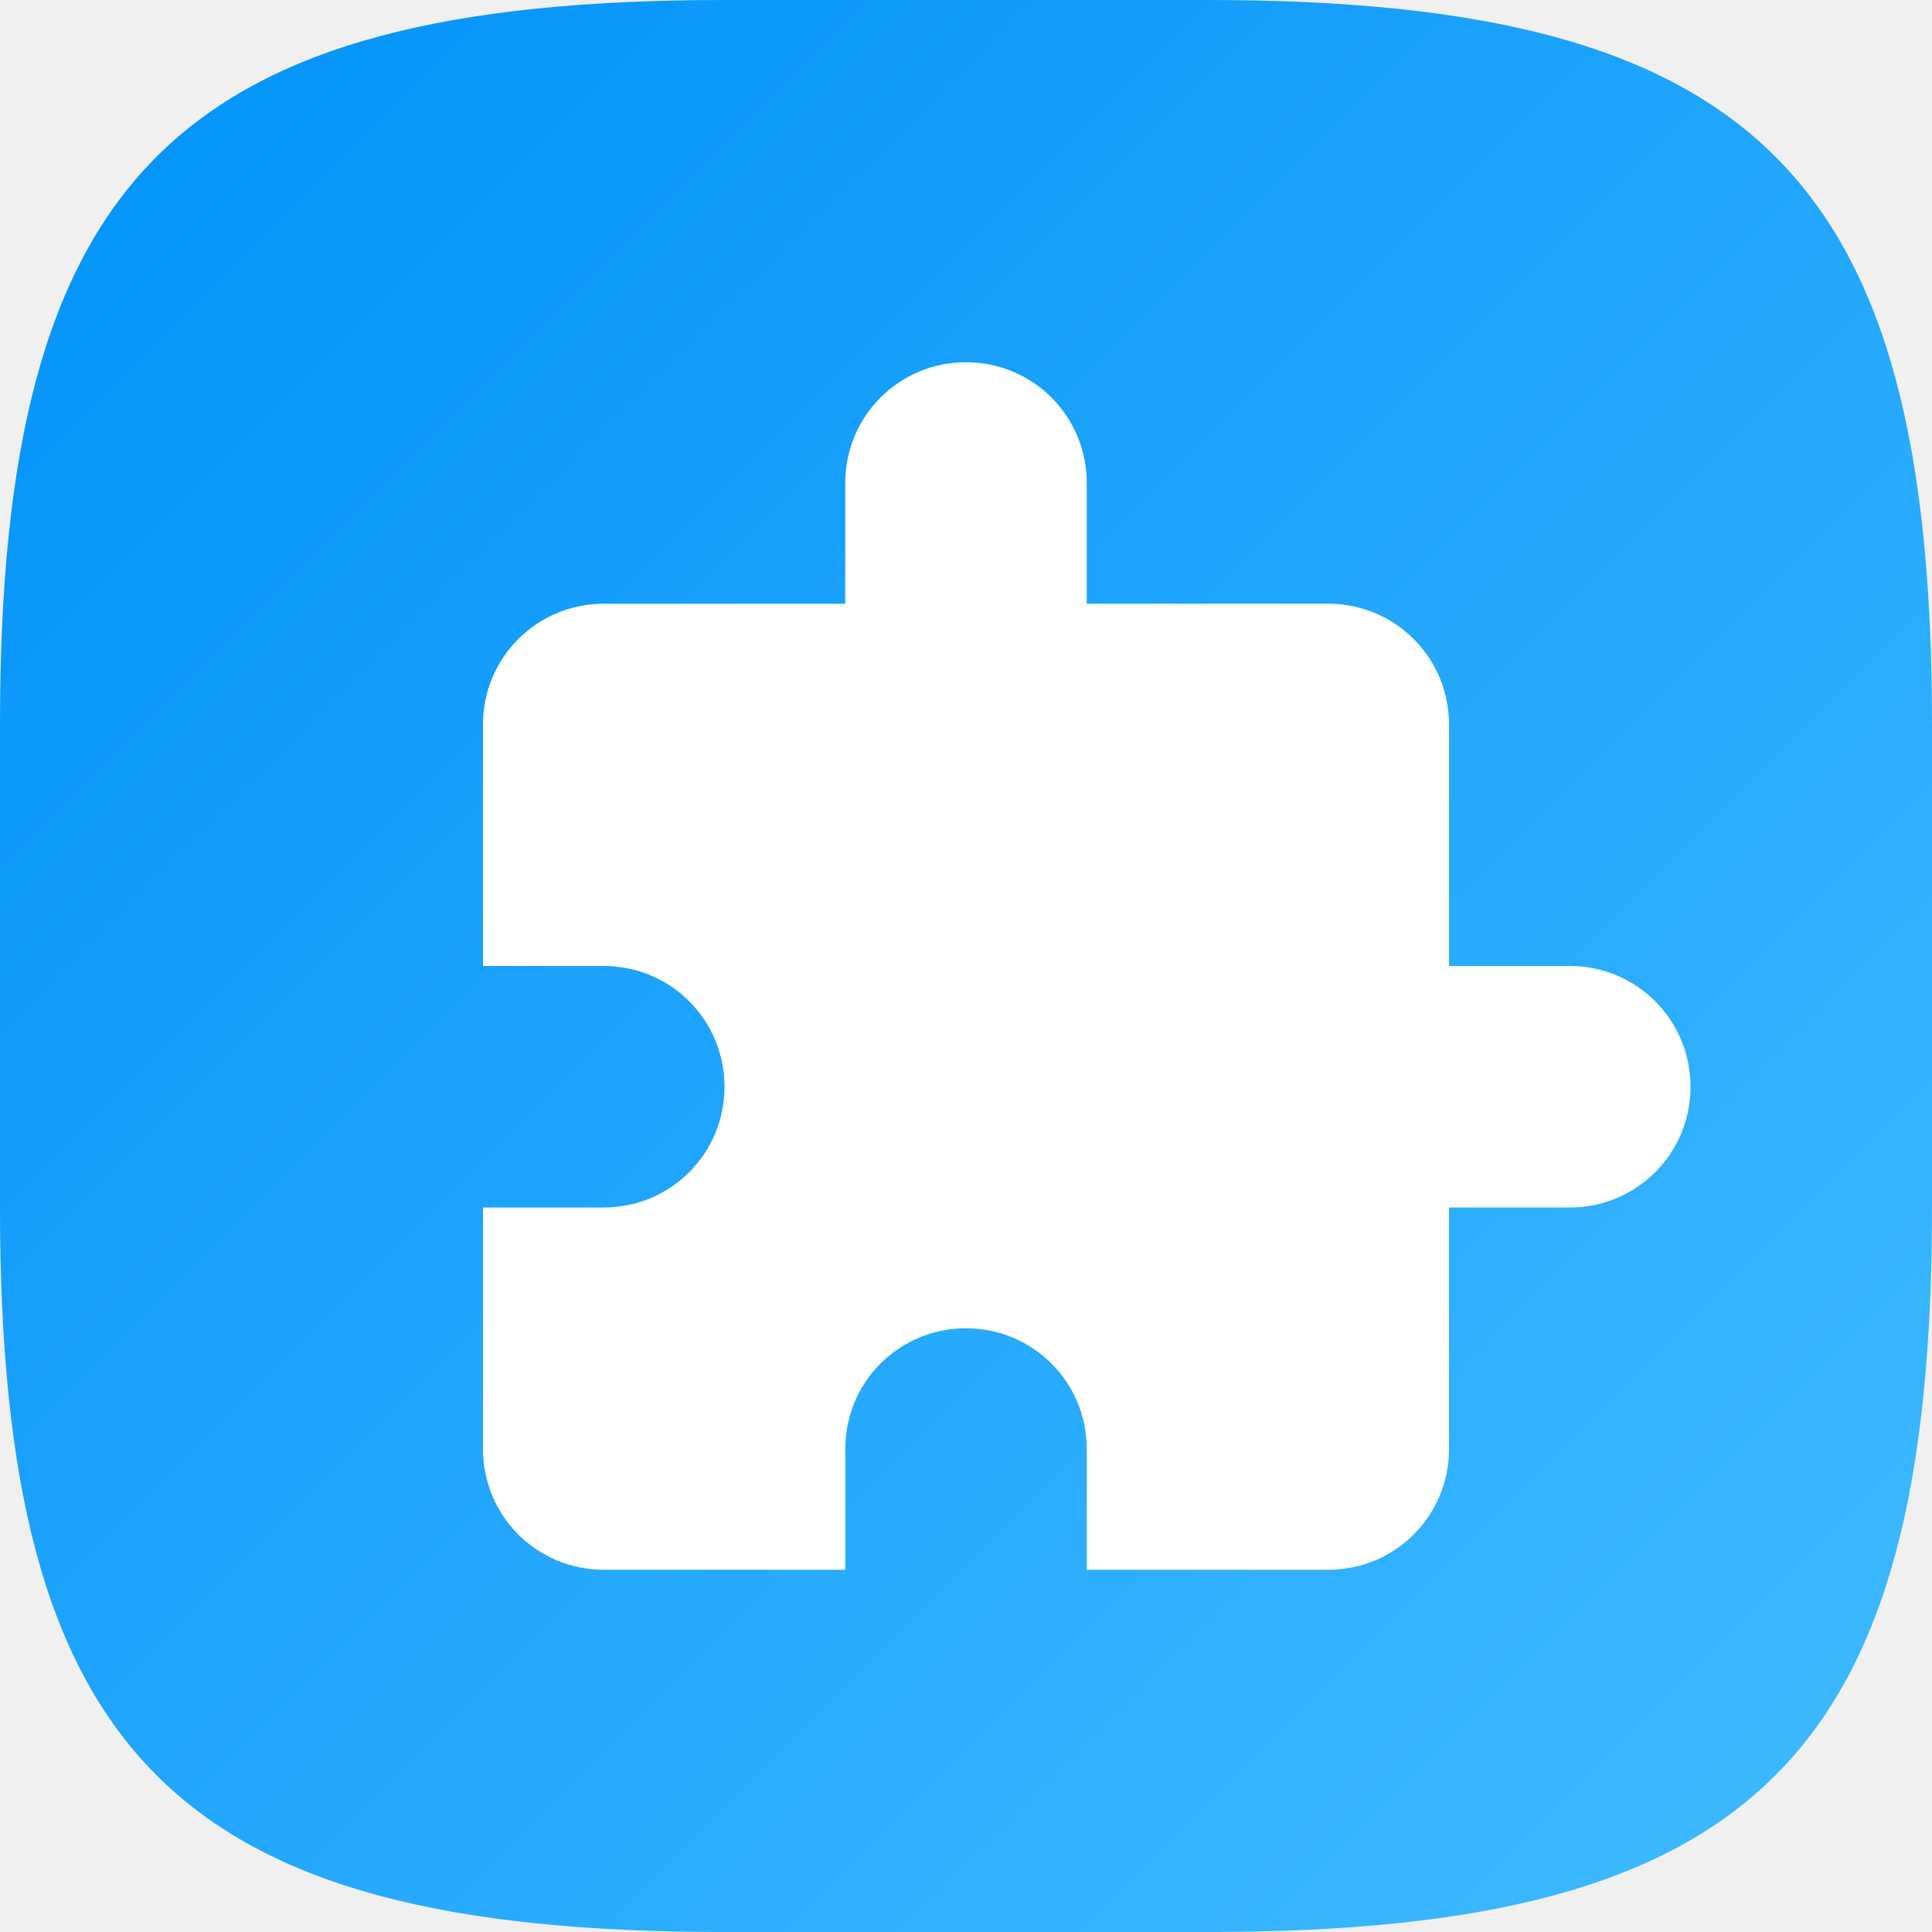
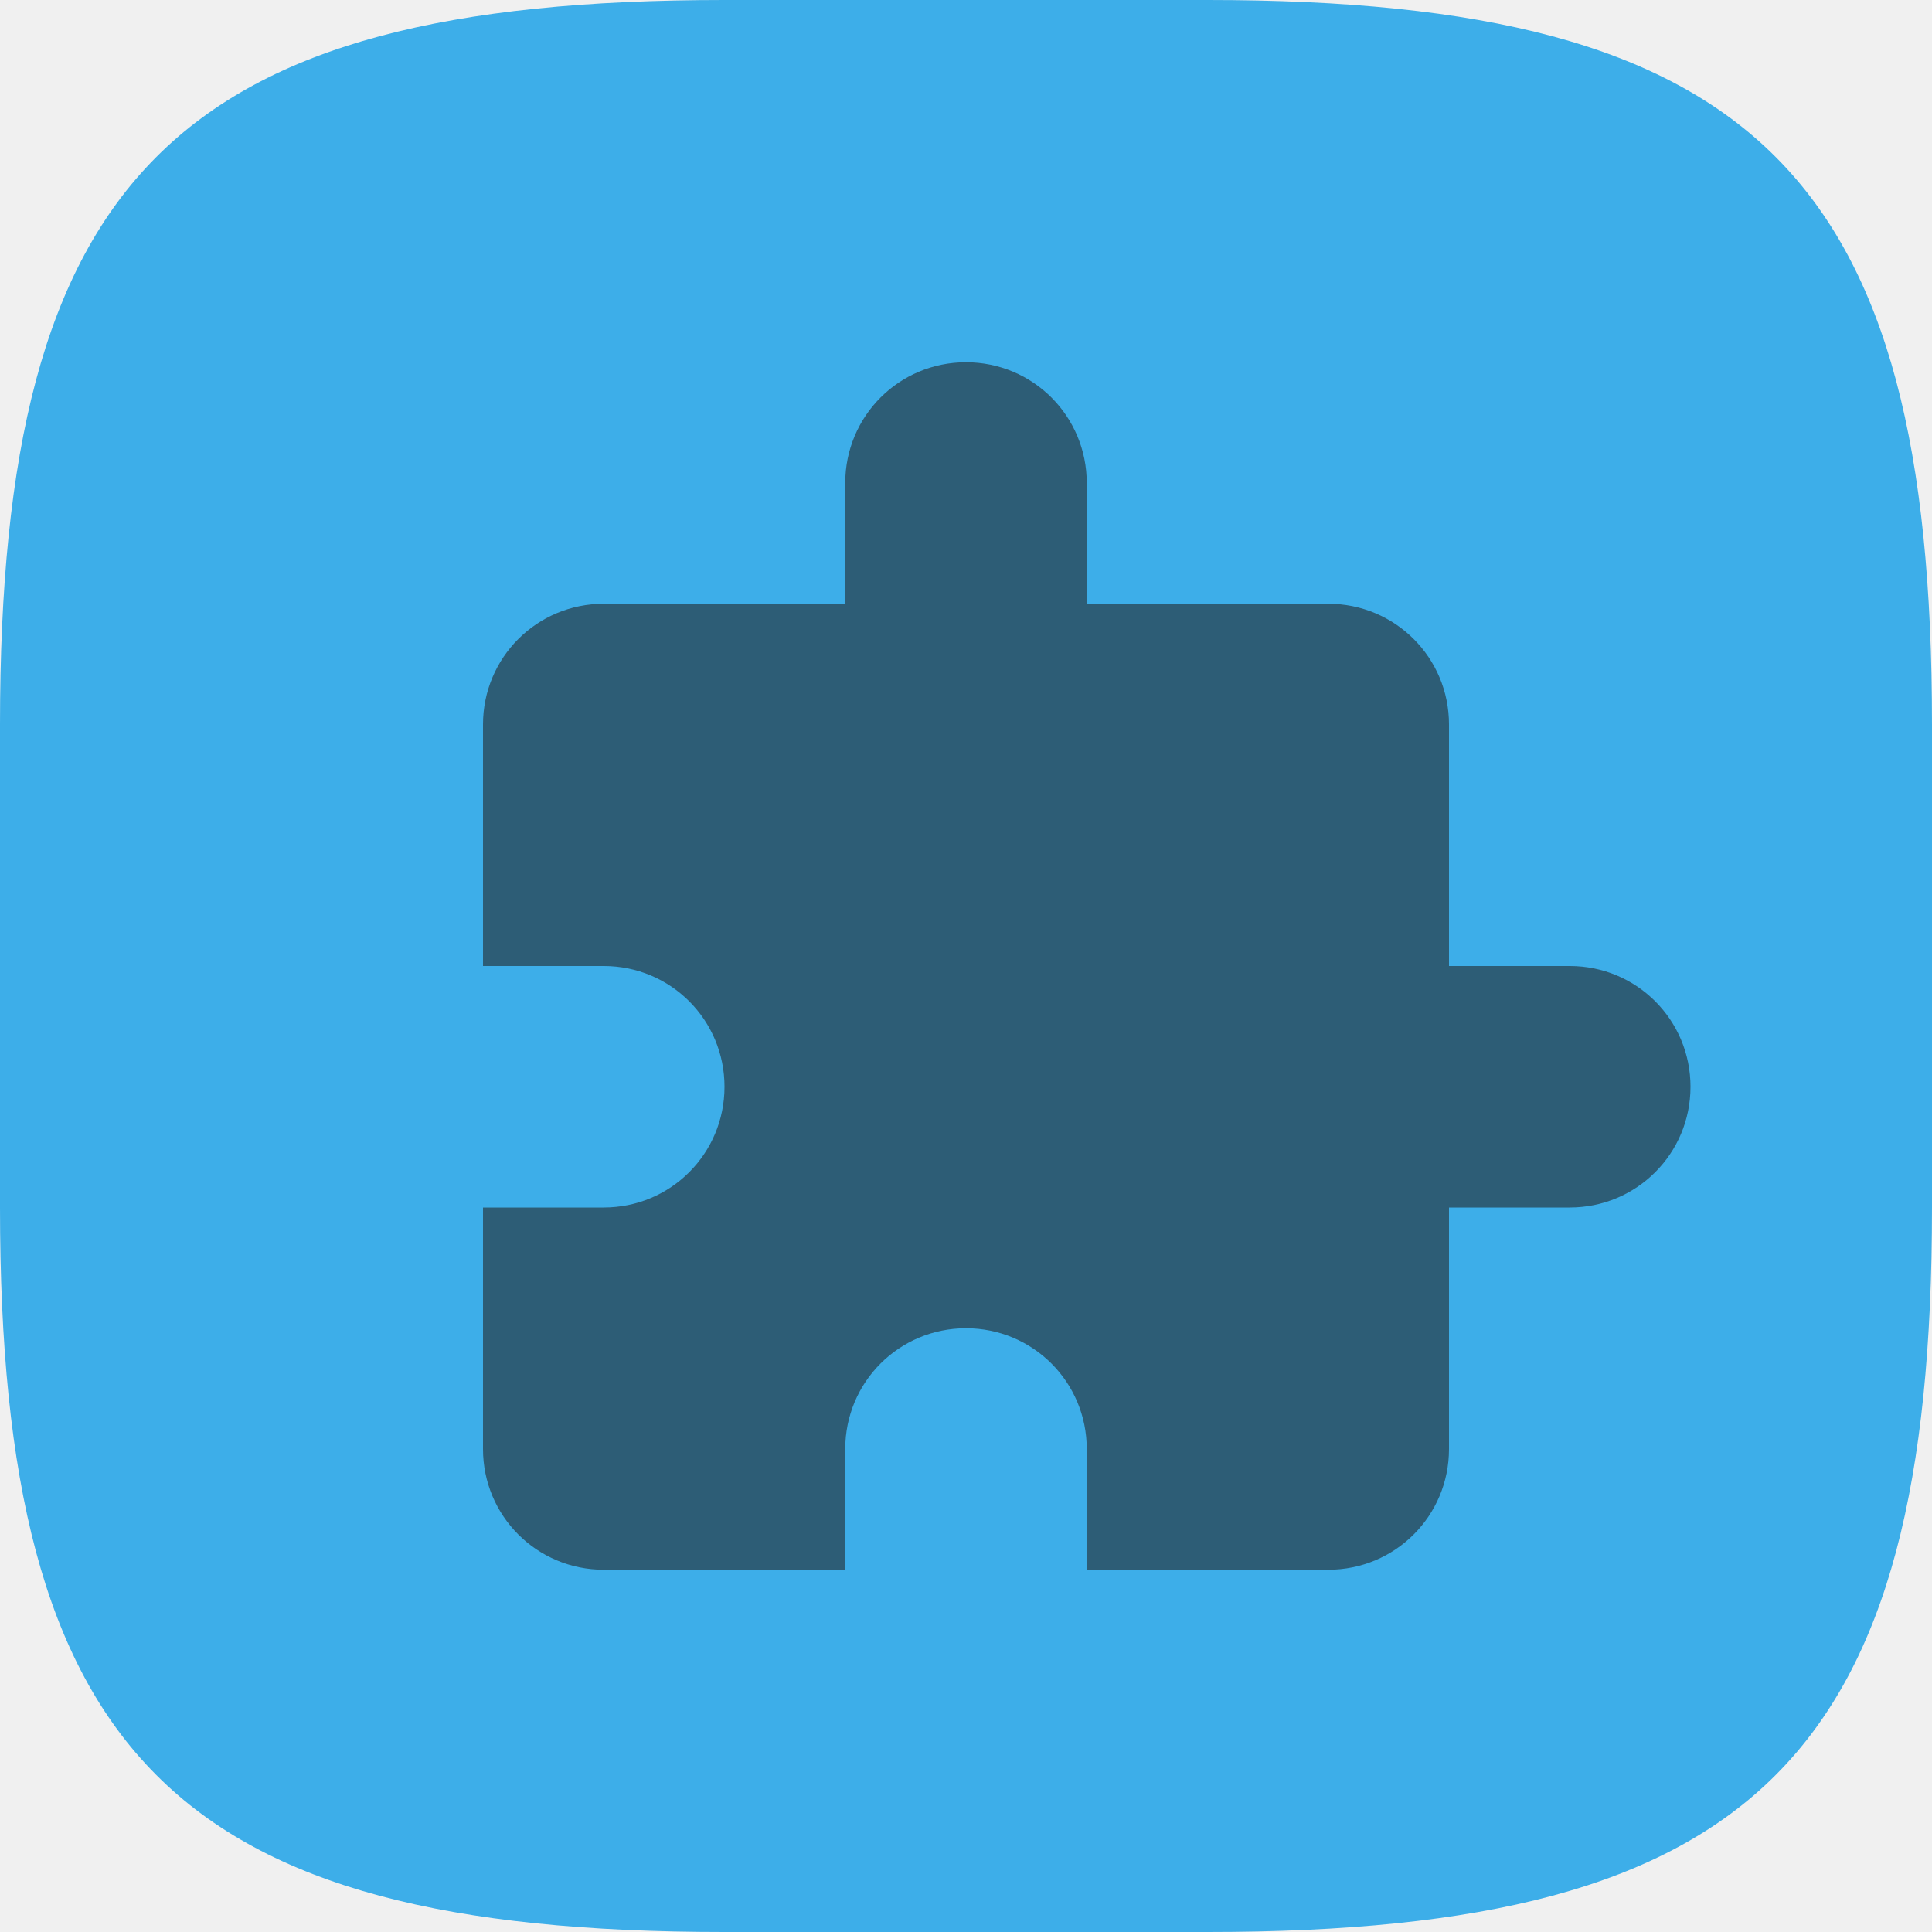
- <svg xmlns="http://www.w3.org/2000/svg" xmlns:xlink="http://www.w3.org/1999/xlink" width="16" height="16" viewBox="0 0 16 16" version="1.1" id="svg5">
+ <svg xmlns="http://www.w3.org/2000/svg" width="16" height="16" viewBox="0 0 16 16" version="1.1" id="svg5">
  <defs id="defs2">
-     <linearGradient xlink:href="#linearGradient3147" id="linearGradient1091" x1="16" y1="16" x2="0" y2="0" gradientUnits="userSpaceOnUse" />
-     <linearGradient id="linearGradient3147">
-       <stop style="stop-color:#41bbff;stop-opacity:1;" offset="0" id="stop3143" />
-       <stop style="stop-color:#0091f9;stop-opacity:1;" offset="1" id="stop3145" />
-     </linearGradient>
+     <style id="current-color-scheme" type="text/css">
+          .ColorScheme-Text { color:#232629; }
+          .ColorScheme-Highlight { color:#3daee9; }
+      </style>
  </defs>
-   <path id="path530" style="fill:url(#linearGradient1091);fill-opacity:1;stroke-width:0.5;stroke-linecap:round;stroke-linejoin:round" d="M 6 0 C 1.449 0 0 1.47 0 6 L 0 10 C 0 14.53 1.449 16 6 16 L 10 16 C 14.551 16 16 14.53 16 10 L 16 6 C 16 1.47 14.551 0 10 0 L 6 0 z " />
-   <path d="M 8,3 C 7.446,3 7,3.446 7,4 v 1 H 5 c -0.554,0 -1,0.446 -1,1 V 8 H 5 C 5.554,8 6,8.446 6,9 6,9.554 5.554,10 5,10 H 4 v 2 c 0,0.554 0.446,1 1,1 h 2 v -1 c 0,-0.554 0.446,-1 1,-1 0.554,0 1,0.446 1,1 v 1 h 2 c 0.554,0 1,-0.446 1,-1 v -2 h 1 C 13.554,10 14,9.554 14,9 14,8.446 13.554,8 13,8 H 12 V 6 c 0,-0.554 -0.446,-1 -1,-1 H 9 v -1 C 9,3.446 8.554,3 8,3 Z" style="fill:#ffffff;stroke-width:3;stroke-linecap:round;stroke-linejoin:round" id="path2127" />
+   <path id="path530" style="fill:currentColor;fill-opacity:1;stroke-width:0.5;stroke-linecap:round;stroke-linejoin:round" d="M 6 0 C 1.449 0 0 1.47 0 6 L 0 10 C 0 14.53 1.449 16 6 16 L 10 16 C 14.551 16 16 14.53 16 10 L 16 6 C 16 1.47 14.551 0 10 0 L 6 0 z " class="ColorScheme-Highlight" />
+   <path d="M 8,3 C 7.446,3 7,3.446 7,4 v 1 H 5 c -0.554,0 -1,0.446 -1,1 V 8 H 5 C 5.554,8 6,8.446 6,9 6,9.554 5.554,10 5,10 H 4 v 2 c 0,0.554 0.446,1 1,1 h 2 v -1 c 0,-0.554 0.446,-1 1,-1 0.554,0 1,0.446 1,1 v 1 h 2 c 0.554,0 1,-0.446 1,-1 v -2 h 1 C 13.554,10 14,9.554 14,9 14,8.446 13.554,8 13,8 H 12 V 6 c 0,-0.554 -0.446,-1 -1,-1 H 9 v -1 C 9,3.446 8.554,3 8,3 Z" style="fill:currentColor;stroke-width:3;stroke-linecap:round;stroke-linejoin:round;opacity:0.6" id="path2127" class="ColorScheme-Text" />
</svg>
